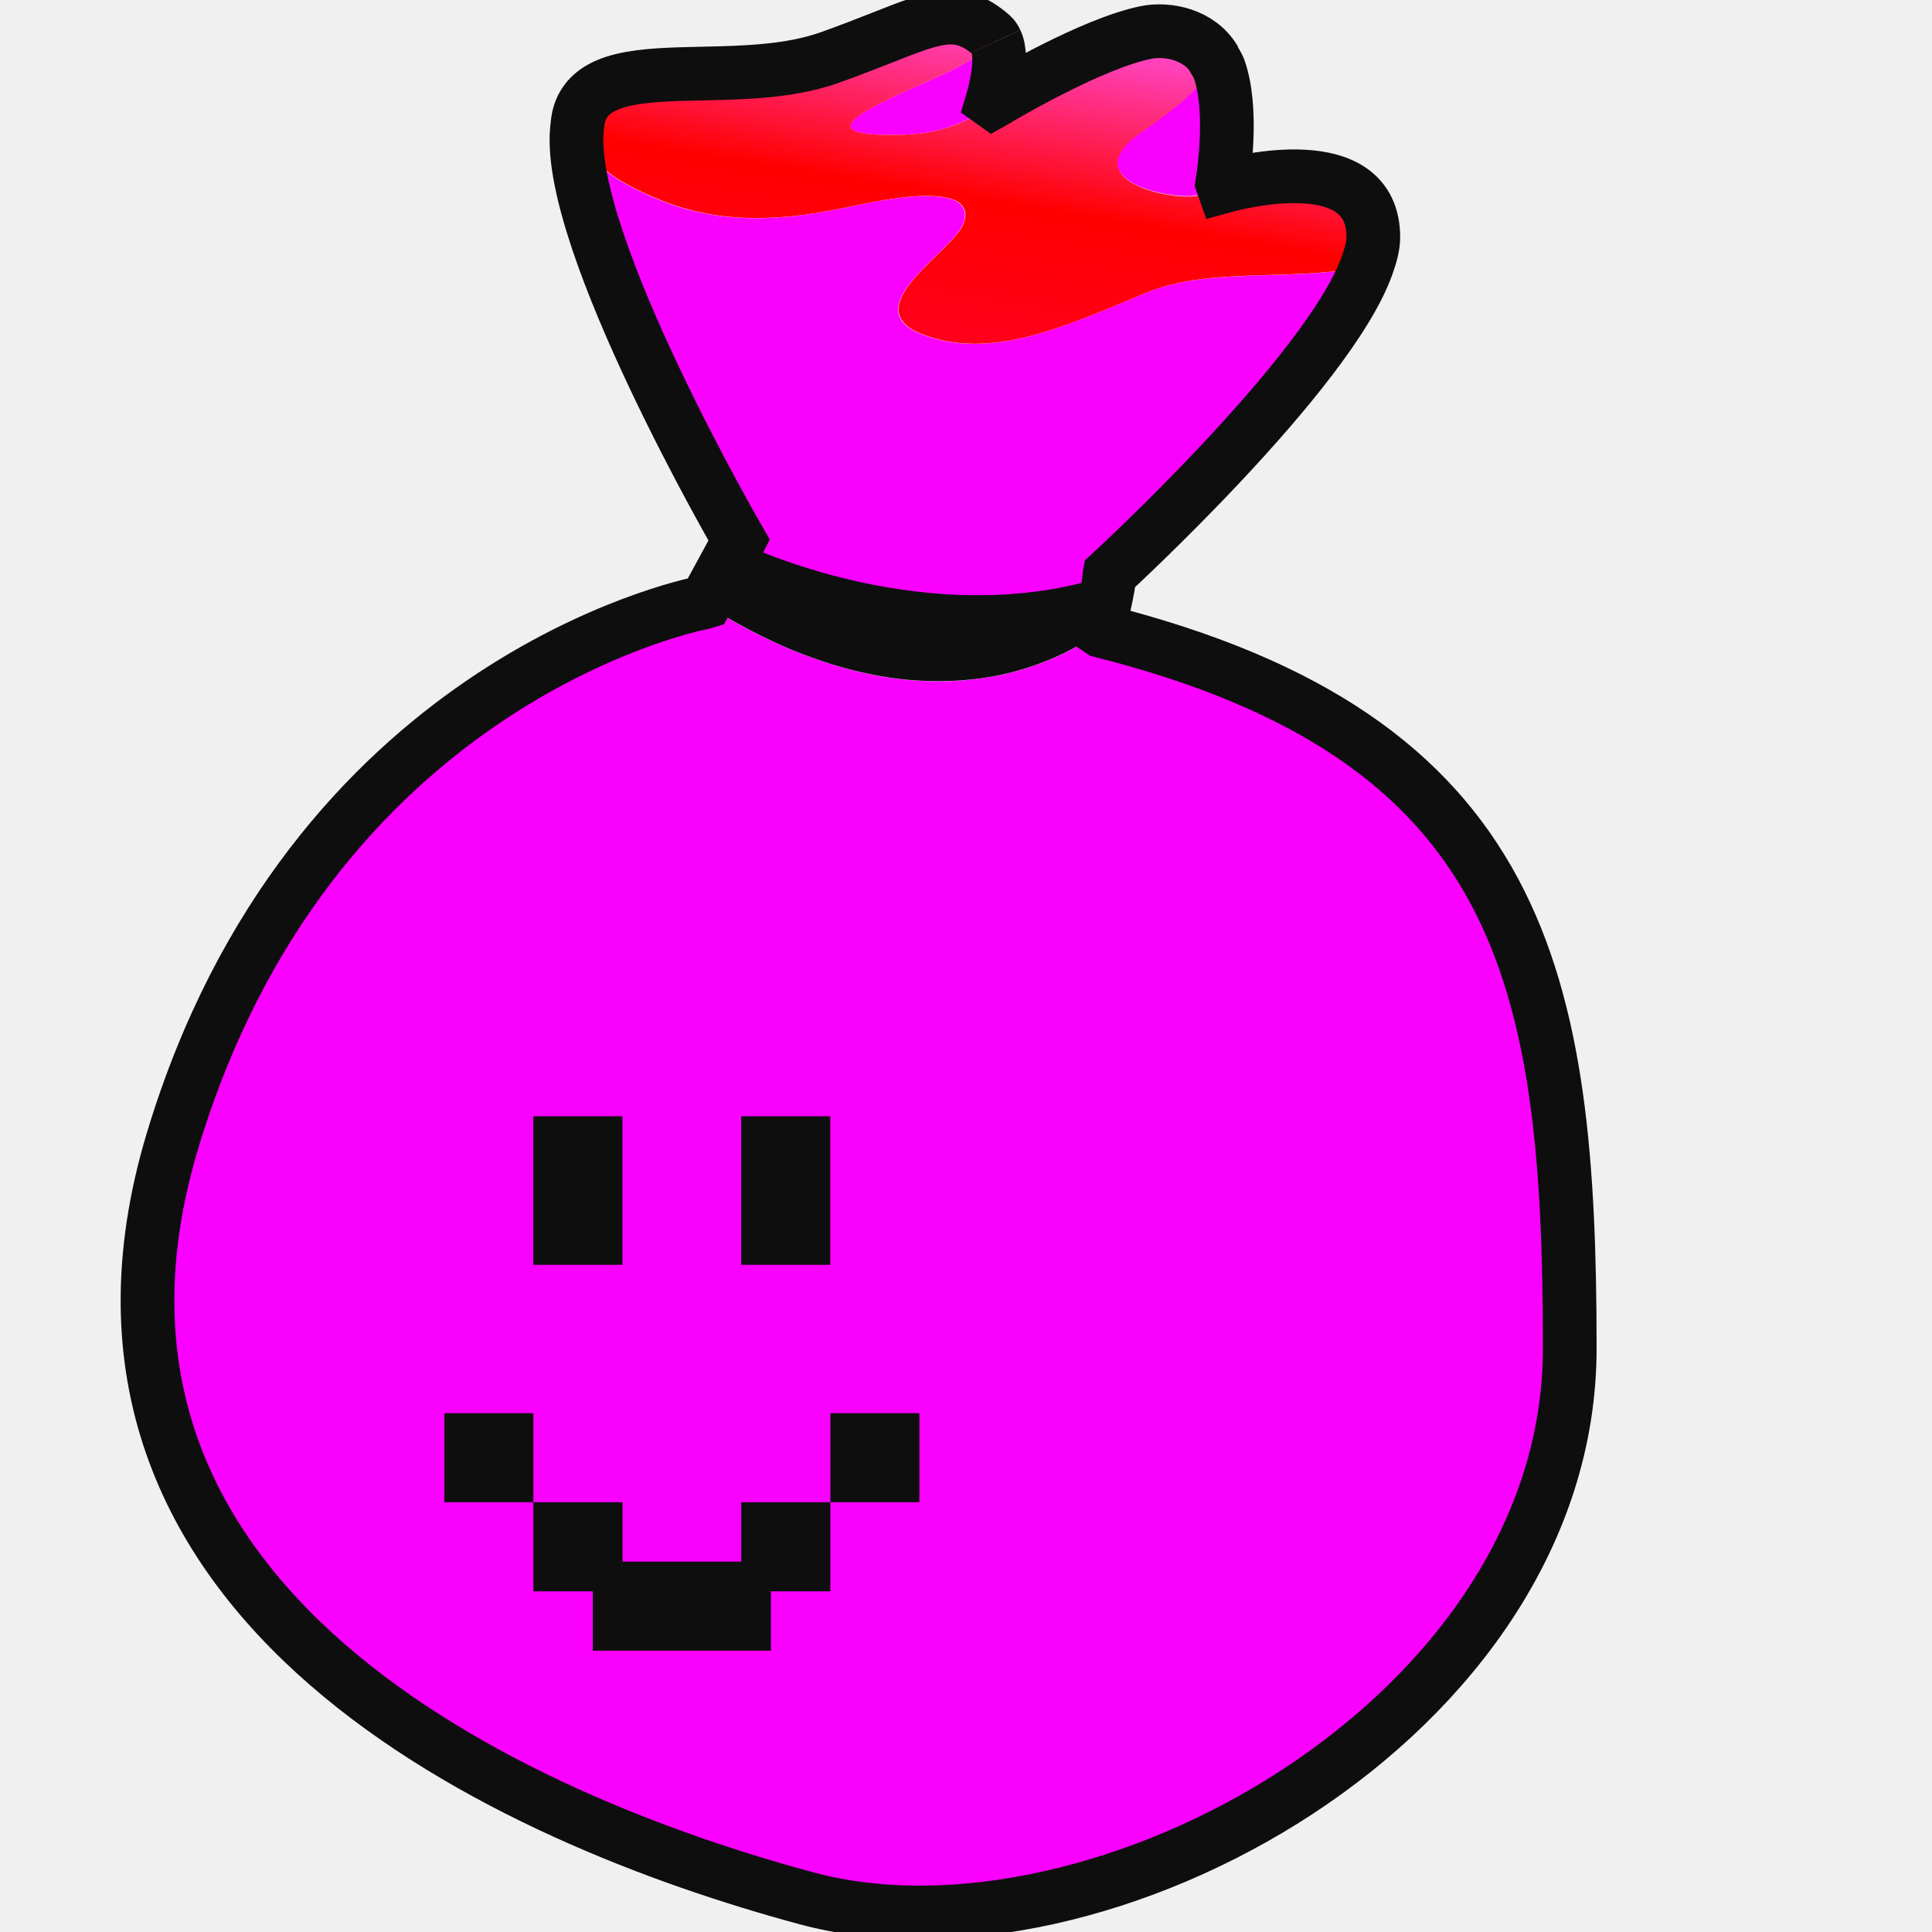
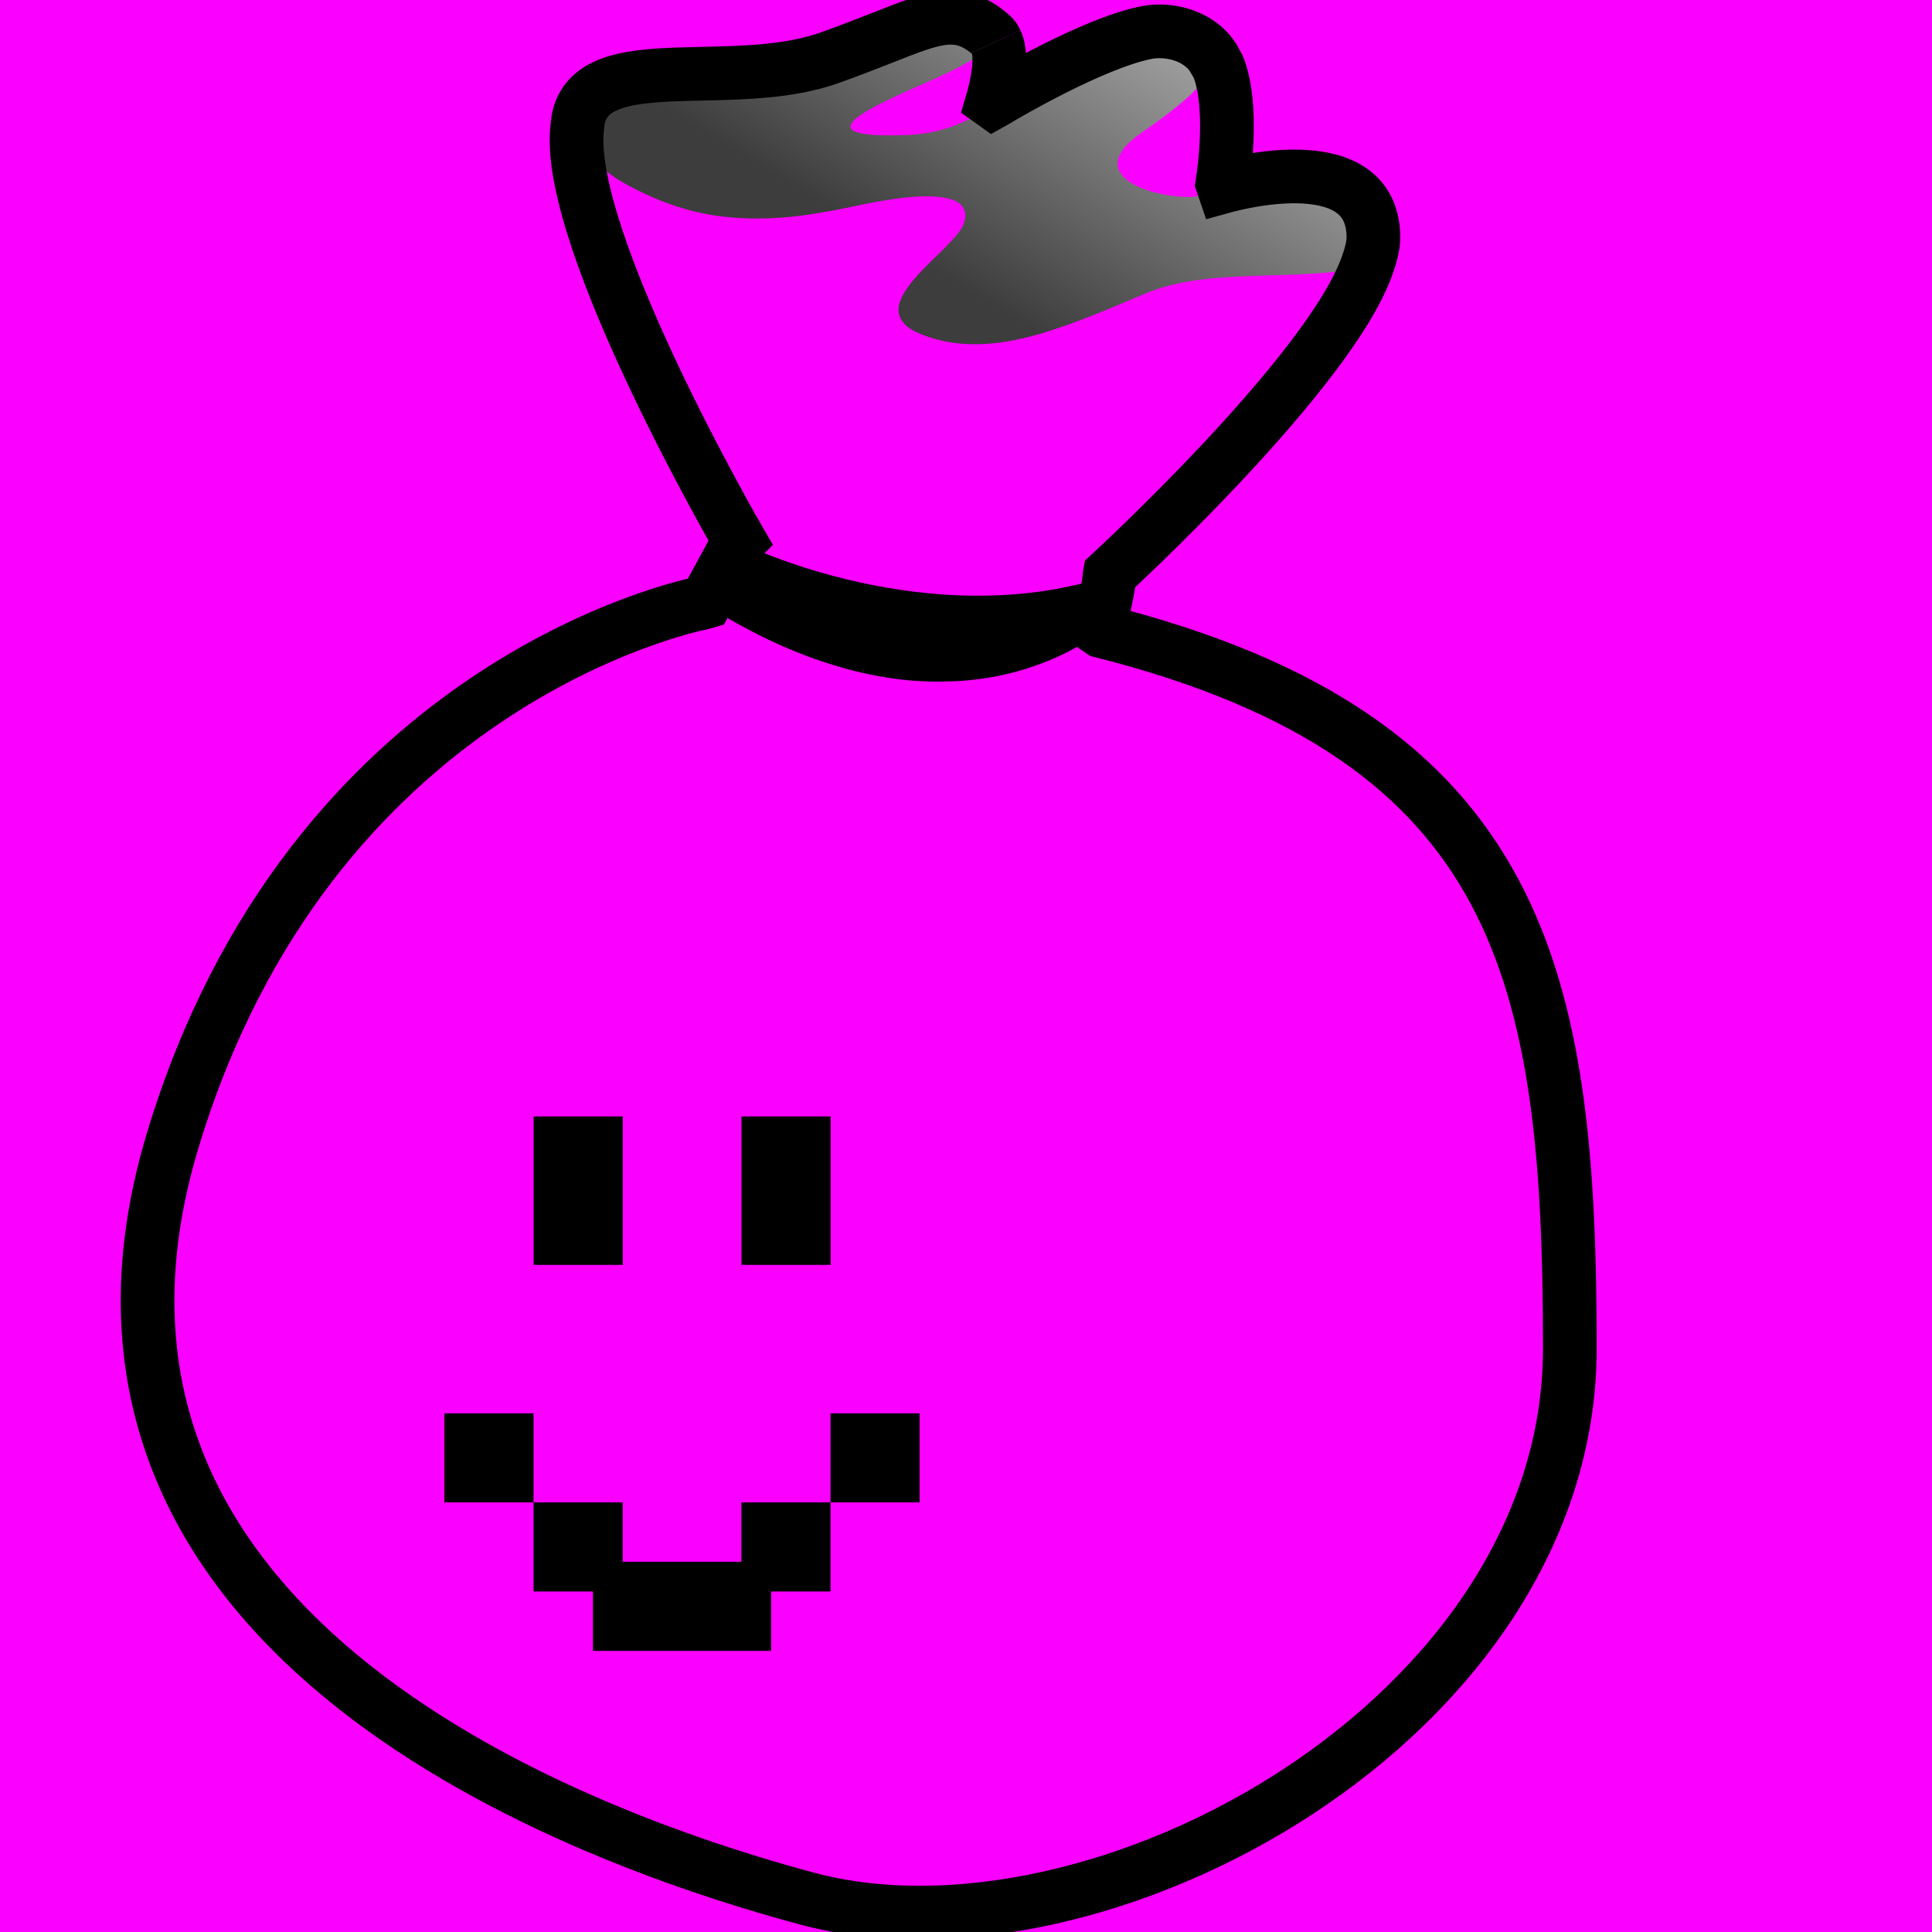
<svg xmlns="http://www.w3.org/2000/svg" width="24" height="24" viewBox="0 0 24 24" fill="none">
-   <g id="Frame 1321315026" clip-path="url(#clip0_884_6399)">
-     <g id="Group 27302">
-       <g id="Group">
-         <g id="Group_2">
-           <path id="Vector" d="M13.675 7.833L13.657 7.84C13.657 7.84 13.63 7.865 13.573 7.905C13.517 7.945 13.433 8.001 13.323 8.061C13.212 8.121 13.075 8.185 12.913 8.245C12.751 8.305 12.563 8.361 12.352 8.401C12.247 8.421 12.137 8.436 12.02 8.447C11.902 8.458 11.779 8.464 11.651 8.463C11.522 8.463 11.388 8.458 11.248 8.444C11.108 8.43 10.964 8.408 10.813 8.377C10.663 8.347 10.507 8.307 10.346 8.257C10.185 8.208 10.018 8.149 9.847 8.078C9.675 8.008 9.5 7.926 9.319 7.831C9.137 7.737 8.952 7.63 8.762 7.509C8.746 7.499 8.738 7.492 8.722 7.482C8.507 7.525 3.842 8.514 2.139 14.166C0.396 19.952 6.392 22.602 10.016 23.578C13.641 24.554 19.496 21.346 19.496 16.746C19.496 12.155 18.939 9.162 13.675 7.834L13.675 7.833Z" fill="#FA00FF" />
-           <path id="Vector_2" d="M13.779 7.135C13.65 7.178 13.521 7.215 13.391 7.246C13.249 7.28 13.107 7.307 12.967 7.328C12.826 7.349 12.688 7.363 12.55 7.373C12.412 7.383 12.274 7.387 12.14 7.387C11.871 7.387 11.612 7.369 11.365 7.339C11.117 7.309 10.882 7.267 10.665 7.219C10.448 7.171 10.249 7.117 10.072 7.063C9.896 7.01 9.741 6.956 9.614 6.908C9.36 6.812 9.215 6.741 9.215 6.741L9.177 6.709L8.762 7.472C8.762 7.472 8.728 7.479 8.723 7.48C8.738 7.49 8.746 7.497 8.762 7.507C8.953 7.628 9.138 7.735 9.319 7.829C9.5 7.924 9.676 8.006 9.847 8.077C10.018 8.147 10.185 8.206 10.346 8.256C10.507 8.305 10.663 8.345 10.813 8.375C10.964 8.406 11.109 8.428 11.248 8.442C11.388 8.456 11.523 8.461 11.651 8.461C11.78 8.461 11.903 8.456 12.02 8.445C12.137 8.434 12.247 8.419 12.353 8.399C12.563 8.359 12.751 8.303 12.913 8.243C13.075 8.183 13.212 8.119 13.323 8.059C13.433 7.999 13.517 7.943 13.573 7.903C13.63 7.863 13.658 7.838 13.658 7.838L13.675 7.831C13.663 7.828 13.654 7.824 13.642 7.821C13.775 7.284 13.779 7.146 13.779 7.135Z" fill="#0E0E0E" />
-           <path id="Vector_3" d="M12.372 1.242C12.368 1.244 12.318 1.272 12.318 1.272C12.318 1.272 12.484 0.753 12.37 0.512C12.302 0.572 12.236 0.634 12.135 0.698C12 0.784 11.834 0.872 11.638 0.959C11.442 1.046 11.235 1.136 11.056 1.222C10.877 1.308 10.723 1.391 10.637 1.46C10.594 1.495 10.569 1.527 10.564 1.555C10.561 1.569 10.562 1.583 10.571 1.595C10.579 1.607 10.595 1.617 10.616 1.627C10.658 1.646 10.726 1.66 10.825 1.668C10.924 1.676 11.053 1.678 11.219 1.673C11.384 1.669 11.535 1.648 11.672 1.613C11.809 1.577 11.932 1.528 12.042 1.471C12.152 1.414 12.25 1.348 12.336 1.278C12.35 1.267 12.358 1.254 12.372 1.242V1.242Z" fill="#FA00FF" />
-           <path id="Vector_4" d="M15.174 2.312C15.174 2.309 15.337 1.398 15.139 0.849C15.125 0.81 15.107 0.774 15.088 0.74C15.076 0.774 15.069 0.808 15.05 0.842C15.015 0.906 14.968 0.971 14.91 1.036C14.853 1.101 14.785 1.166 14.71 1.232C14.559 1.365 14.378 1.498 14.182 1.633C14.084 1.701 14.012 1.764 13.963 1.823C13.915 1.882 13.889 1.939 13.881 1.99C13.874 2.041 13.885 2.087 13.91 2.129C13.935 2.172 13.974 2.21 14.023 2.244C14.071 2.278 14.129 2.307 14.193 2.332C14.256 2.356 14.325 2.376 14.395 2.392C14.535 2.424 14.677 2.44 14.79 2.435C14.847 2.433 14.914 2.417 14.987 2.392C15.045 2.373 15.109 2.342 15.174 2.312Z" fill="#FA00FF" />
-           <path id="Vector_5" d="M7.162 1.606C7.027 3.006 9.178 6.712 9.178 6.712L9.176 6.716L9.214 6.748C9.214 6.748 9.359 6.819 9.613 6.915C9.74 6.962 9.894 7.016 10.071 7.07C10.248 7.124 10.447 7.178 10.664 7.226C10.88 7.274 11.116 7.316 11.364 7.346C11.611 7.376 11.87 7.394 12.139 7.394C12.273 7.394 12.411 7.39 12.549 7.38C12.686 7.37 12.825 7.356 12.966 7.335C13.106 7.314 13.248 7.287 13.39 7.253C13.519 7.222 13.649 7.185 13.778 7.142C13.778 7.141 13.78 7.131 13.78 7.131C13.78 7.131 16.507 4.631 16.979 3.295C16.931 3.307 16.886 3.325 16.837 3.335C16.698 3.361 16.553 3.377 16.406 3.388C16.259 3.4 16.11 3.407 15.958 3.412C15.656 3.421 15.348 3.426 15.053 3.454C14.905 3.469 14.76 3.488 14.62 3.519C14.479 3.549 14.344 3.592 14.215 3.646C13.958 3.755 13.708 3.86 13.465 3.954C13.222 4.048 12.988 4.128 12.758 4.185C12.643 4.213 12.53 4.236 12.418 4.251C12.306 4.266 12.194 4.274 12.085 4.272C11.976 4.271 11.868 4.262 11.761 4.242C11.654 4.222 11.549 4.192 11.444 4.151C11.392 4.13 11.347 4.108 11.31 4.085C11.273 4.061 11.245 4.037 11.222 4.011C11.199 3.985 11.183 3.958 11.172 3.931C11.161 3.903 11.156 3.874 11.156 3.845C11.156 3.786 11.176 3.725 11.21 3.662C11.243 3.599 11.291 3.534 11.346 3.469C11.456 3.339 11.596 3.209 11.716 3.089C11.776 3.03 11.832 2.972 11.875 2.919C11.919 2.866 11.951 2.818 11.967 2.774C11.982 2.731 11.989 2.691 11.986 2.656C11.984 2.621 11.971 2.588 11.951 2.561C11.93 2.534 11.902 2.512 11.865 2.493C11.827 2.475 11.78 2.462 11.725 2.452C11.615 2.433 11.472 2.429 11.294 2.445C11.116 2.461 10.904 2.495 10.66 2.547C10.416 2.599 10.175 2.646 9.935 2.676C9.815 2.691 9.695 2.701 9.575 2.706C9.455 2.712 9.335 2.712 9.214 2.706C9.093 2.7 8.971 2.689 8.849 2.669C8.726 2.649 8.603 2.621 8.478 2.585C8.354 2.548 8.229 2.502 8.102 2.447C7.975 2.392 7.845 2.328 7.714 2.252C7.648 2.214 7.59 2.172 7.537 2.13C7.483 2.088 7.436 2.043 7.393 1.997C7.309 1.906 7.244 1.81 7.197 1.711C7.18 1.676 7.175 1.641 7.163 1.605L7.162 1.606Z" fill="#FA00FF" />
-           <path id="Vector_6" d="M7.168 1.603C7.181 1.639 7.185 1.674 7.202 1.709C7.249 1.808 7.314 1.904 7.399 1.995C7.441 2.041 7.489 2.086 7.542 2.128C7.595 2.17 7.654 2.212 7.719 2.25C7.85 2.326 7.98 2.39 8.108 2.445C8.235 2.5 8.359 2.546 8.484 2.583C8.608 2.619 8.732 2.647 8.854 2.667C8.976 2.687 9.098 2.698 9.219 2.704C9.34 2.71 9.461 2.71 9.581 2.704C9.701 2.699 9.821 2.689 9.941 2.674C10.181 2.644 10.422 2.597 10.665 2.545C10.91 2.493 11.121 2.459 11.299 2.443C11.477 2.427 11.621 2.431 11.73 2.45C11.786 2.46 11.832 2.473 11.87 2.491C11.908 2.51 11.936 2.532 11.956 2.559C11.976 2.586 11.989 2.619 11.992 2.654C11.995 2.69 11.987 2.729 11.972 2.772C11.957 2.816 11.925 2.864 11.881 2.917C11.837 2.97 11.782 3.028 11.722 3.087C11.601 3.207 11.461 3.337 11.351 3.467C11.296 3.532 11.249 3.597 11.215 3.66C11.181 3.723 11.162 3.784 11.161 3.843C11.161 3.872 11.167 3.901 11.178 3.929C11.188 3.956 11.205 3.983 11.228 4.009C11.251 4.035 11.278 4.059 11.315 4.083C11.352 4.106 11.397 4.128 11.45 4.149C11.554 4.19 11.659 4.22 11.766 4.24C11.873 4.26 11.981 4.269 12.09 4.27C12.2 4.272 12.311 4.264 12.423 4.249C12.535 4.234 12.648 4.211 12.763 4.183C12.993 4.126 13.228 4.046 13.47 3.952C13.713 3.858 13.963 3.753 14.22 3.644C14.349 3.59 14.485 3.547 14.625 3.517C14.765 3.486 14.91 3.467 15.058 3.452C15.354 3.424 15.661 3.419 15.964 3.41C16.115 3.405 16.264 3.398 16.411 3.386C16.559 3.375 16.704 3.359 16.843 3.333C16.892 3.323 16.936 3.305 16.984 3.293C17.029 3.167 17.061 3.048 17.061 2.946C17.061 1.761 15.178 2.319 15.178 2.319V2.318C15.114 2.348 15.05 2.378 14.992 2.398C14.919 2.423 14.852 2.439 14.795 2.441C14.682 2.446 14.539 2.43 14.399 2.398C14.33 2.382 14.261 2.362 14.197 2.337C14.134 2.312 14.075 2.283 14.027 2.25C13.979 2.216 13.939 2.178 13.914 2.135C13.889 2.093 13.878 2.046 13.886 1.995C13.893 1.945 13.92 1.888 13.968 1.829C14.016 1.77 14.088 1.707 14.186 1.639C14.383 1.504 14.564 1.37 14.714 1.238C14.79 1.172 14.857 1.106 14.915 1.041C14.972 0.976 15.019 0.912 15.055 0.848C15.074 0.813 15.08 0.78 15.092 0.746C14.908 0.426 14.508 0.347 14.238 0.401C13.568 0.535 12.463 1.189 12.375 1.242C12.362 1.253 12.353 1.266 12.339 1.278C12.253 1.348 12.156 1.414 12.046 1.471C11.935 1.528 11.812 1.577 11.675 1.612C11.538 1.648 11.388 1.669 11.222 1.673C11.057 1.678 10.928 1.676 10.829 1.668C10.729 1.66 10.661 1.646 10.619 1.627C10.598 1.617 10.583 1.606 10.574 1.595C10.566 1.583 10.565 1.569 10.567 1.555C10.572 1.527 10.598 1.495 10.64 1.46C10.727 1.391 10.88 1.308 11.059 1.222C11.239 1.136 11.445 1.046 11.641 0.959C11.837 0.872 12.003 0.784 12.139 0.698C12.239 0.634 12.305 0.572 12.373 0.512C12.36 0.483 12.344 0.456 12.321 0.436C11.808 -0.011 11.484 0.297 10.299 0.716C9.114 1.134 7.45 0.611 7.198 1.412C7.181 1.468 7.174 1.536 7.168 1.603Z" fill="url(#paint0_linear_884_6399)" />
-         </g>
-       </g>
-       <path id="Vector_7" d="M10.314 13.867H9.207V15.712H10.314V13.867Z" fill="#0E0E0E" />
-       <path id="Vector_8" d="M7.732 13.867H6.625V15.712H7.732V13.867Z" fill="#0E0E0E" />
-       <g id="Union">
-         <path d="M5.52 17.555H6.626V18.661H5.52V17.555Z" fill="#0E0E0E" />
-         <path d="M10.315 18.661V19.768H9.577V20.506H7.364V19.768H6.626V18.661H7.733V19.399H9.208V18.661L10.315 18.661Z" fill="#0E0E0E" />
-         <path d="M10.315 18.661V17.555H11.421V18.661H10.315Z" fill="#0E0E0E" />
-       </g>
-       <path id="Union_2" d="M12.373 0.514C12.476 0.735 12.347 1.187 12.324 1.264L12.331 1.269L12.372 1.246L12.374 1.244C12.463 1.191 13.568 0.537 14.238 0.403C14.507 0.349 14.905 0.428 15.09 0.746L15.047 0.681C15.066 0.715 15.129 0.814 15.143 0.853C15.317 1.337 15.211 2.102 15.183 2.279L15.196 2.316C15.391 2.262 17.06 1.832 17.06 2.948C17.06 3.05 17.028 3.169 16.983 3.295C16.511 4.631 13.785 7.131 13.785 7.131L13.783 7.142C13.782 7.167 13.771 7.317 13.647 7.815L13.679 7.837C18.943 9.166 19.5 12.159 19.5 16.75C19.5 21.351 13.645 24.558 10.02 23.582C6.396 22.606 0.4 19.956 2.143 14.171C3.845 8.518 8.511 7.529 8.726 7.487L8.766 7.475L9.181 6.713L9.182 6.714L9.183 6.712C9.183 6.712 7.032 3.005 7.167 1.605L7.167 1.603C7.174 1.536 7.18 1.469 7.198 1.414C7.345 0.944 7.98 0.93 8.719 0.914C9.238 0.903 9.809 0.89 10.298 0.718C10.555 0.627 10.771 0.541 10.958 0.468C11.633 0.201 11.919 0.088 12.32 0.438C12.343 0.458 12.359 0.485 12.372 0.513" stroke="#0E0E0E" stroke-width="0.667" />
-     </g>
+   <g clip-path="url(#clip0_1097_7503)">
+     <rect width="24" height="24" fill="#FA00FF" />
+     <path d="M13.68 7.839L13.662 7.846C13.662 7.846 13.635 7.871 13.578 7.911C13.522 7.951 13.438 8.006 13.328 8.066C13.217 8.126 13.079 8.191 12.918 8.251C12.756 8.311 12.568 8.367 12.357 8.407C12.252 8.426 12.142 8.442 12.024 8.453C11.907 8.464 11.784 8.469 11.656 8.469C11.527 8.469 11.393 8.464 11.253 8.449C11.113 8.435 10.969 8.414 10.818 8.383C10.668 8.353 10.512 8.313 10.351 8.263C10.19 8.214 10.023 8.155 9.851 8.084C9.68 8.014 9.504 7.932 9.323 7.837C9.142 7.743 8.957 7.636 8.767 7.515C8.751 7.505 8.743 7.498 8.727 7.488C8.512 7.531 3.846 8.519 2.144 14.172C0.401 19.958 6.396 22.608 10.021 23.584C13.646 24.56 19.501 21.352 19.501 16.752C19.501 12.161 18.944 9.168 13.68 7.839L13.68 7.839Z" fill="#FA00FF" />
+     <path d="M13.784 7.141C13.655 7.184 13.525 7.221 13.396 7.252C13.254 7.286 13.112 7.313 12.972 7.334C12.831 7.355 12.693 7.369 12.555 7.379C12.416 7.389 12.279 7.393 12.145 7.393C11.876 7.393 11.617 7.375 11.37 7.345C11.122 7.315 10.886 7.273 10.67 7.225C10.453 7.177 10.254 7.123 10.077 7.069C9.9 7.015 9.746 6.961 9.619 6.914C9.365 6.818 9.22 6.747 9.22 6.747L9.182 6.715L8.767 7.477C8.767 7.477 8.733 7.485 8.728 7.486C8.743 7.496 8.751 7.503 8.767 7.513C8.958 7.634 9.143 7.741 9.324 7.835C9.505 7.93 9.68 8.012 9.852 8.082C10.023 8.153 10.19 8.212 10.351 8.261C10.512 8.311 10.668 8.351 10.818 8.381C10.969 8.412 11.114 8.433 11.253 8.448C11.393 8.462 11.527 8.467 11.656 8.467C11.784 8.467 11.908 8.462 12.025 8.451C12.142 8.44 12.252 8.424 12.358 8.405C12.568 8.365 12.756 8.309 12.918 8.249C13.08 8.189 13.217 8.125 13.328 8.064C13.438 8.004 13.522 7.949 13.578 7.909C13.635 7.869 13.662 7.844 13.662 7.844L13.68 7.837C13.668 7.834 13.659 7.829 13.646 7.826C13.78 7.29 13.784 7.152 13.784 7.141Z" fill="#000001" />
+     <path d="M12.376 1.248C12.372 1.25 12.322 1.278 12.322 1.278C12.322 1.278 12.488 0.759 12.374 0.518C12.306 0.578 12.24 0.64 12.139 0.704C12.004 0.79 11.838 0.878 11.642 0.965C11.446 1.052 11.239 1.142 11.06 1.228C10.88 1.314 10.727 1.397 10.641 1.466C10.598 1.501 10.573 1.533 10.568 1.561C10.565 1.575 10.566 1.589 10.575 1.601C10.583 1.612 10.598 1.623 10.62 1.633C10.662 1.652 10.73 1.666 10.829 1.674C10.928 1.682 11.057 1.684 11.223 1.679C11.388 1.675 11.539 1.654 11.676 1.618C11.812 1.583 11.936 1.534 12.046 1.477C12.156 1.42 12.254 1.354 12.34 1.284C12.354 1.272 12.362 1.259 12.376 1.248V1.248Z" fill="#FA00FF" />
+     <path d="M15.178 2.318C15.179 2.315 15.342 1.404 15.144 0.855C15.13 0.816 15.112 0.78 15.092 0.746C15.081 0.78 15.074 0.813 15.055 0.848C15.02 0.912 14.973 0.976 14.915 1.041C14.858 1.106 14.79 1.172 14.715 1.238C14.564 1.37 14.383 1.504 14.187 1.639C14.089 1.707 14.017 1.77 13.968 1.829C13.92 1.888 13.894 1.945 13.886 1.995C13.879 2.046 13.89 2.093 13.915 2.135C13.94 2.178 13.979 2.216 14.027 2.25C14.076 2.283 14.134 2.312 14.197 2.337C14.261 2.362 14.33 2.382 14.4 2.398C14.54 2.43 14.682 2.446 14.795 2.441C14.852 2.439 14.919 2.423 14.992 2.398C15.05 2.378 15.114 2.348 15.178 2.318Z" fill="#FA00FF" />
+     <path d="M7.168 1.611C7.033 3.011 9.184 6.718 9.184 6.718L9.182 6.722L9.22 6.754C9.22 6.754 9.364 6.825 9.619 6.92C9.746 6.968 9.9 7.022 10.077 7.076C10.254 7.13 10.453 7.184 10.669 7.232C10.886 7.28 11.122 7.322 11.369 7.352C11.617 7.382 11.876 7.4 12.144 7.4C12.279 7.4 12.416 7.396 12.554 7.386C12.692 7.376 12.831 7.362 12.971 7.341C13.112 7.32 13.254 7.292 13.396 7.259C13.525 7.228 13.654 7.19 13.784 7.148C13.784 7.147 13.786 7.137 13.786 7.137C13.786 7.137 16.513 4.637 16.985 3.301C16.937 3.313 16.892 3.331 16.843 3.34C16.704 3.367 16.559 3.382 16.412 3.394C16.265 3.406 16.116 3.413 15.964 3.417C15.661 3.427 15.354 3.432 15.059 3.46C14.911 3.475 14.765 3.494 14.625 3.525C14.485 3.555 14.349 3.597 14.221 3.652C13.964 3.761 13.713 3.866 13.471 3.96C13.228 4.053 12.994 4.134 12.764 4.191C12.649 4.219 12.536 4.242 12.424 4.257C12.312 4.272 12.2 4.279 12.091 4.278C11.981 4.277 11.874 4.268 11.767 4.248C11.66 4.228 11.555 4.198 11.45 4.157C11.398 4.136 11.353 4.114 11.316 4.09C11.279 4.067 11.251 4.043 11.228 4.017C11.205 3.991 11.188 3.964 11.178 3.937C11.167 3.909 11.162 3.88 11.162 3.851C11.162 3.792 11.182 3.731 11.215 3.668C11.249 3.605 11.296 3.54 11.351 3.475C11.461 3.345 11.602 3.215 11.722 3.095C11.782 3.035 11.837 2.978 11.881 2.925C11.925 2.872 11.957 2.824 11.973 2.78C11.988 2.737 11.995 2.697 11.992 2.662C11.99 2.627 11.977 2.594 11.957 2.567C11.936 2.54 11.908 2.518 11.871 2.499C11.833 2.481 11.786 2.468 11.731 2.458C11.621 2.438 11.477 2.435 11.3 2.451C11.122 2.467 10.91 2.501 10.666 2.553C10.422 2.605 10.181 2.652 9.941 2.682C9.821 2.697 9.701 2.707 9.581 2.712C9.461 2.718 9.341 2.718 9.22 2.712C9.099 2.706 8.977 2.695 8.854 2.675C8.732 2.655 8.608 2.627 8.484 2.59C8.36 2.554 8.235 2.508 8.108 2.453C7.981 2.397 7.85 2.334 7.72 2.257C7.654 2.219 7.596 2.178 7.542 2.136C7.489 2.093 7.442 2.049 7.399 2.003C7.314 1.912 7.25 1.816 7.202 1.717C7.186 1.682 7.181 1.647 7.168 1.611L7.168 1.611Z" fill="#FA00FF" />
+     <path d="M7.168 1.609C7.181 1.645 7.185 1.68 7.202 1.715C7.249 1.814 7.314 1.91 7.399 2.001C7.441 2.047 7.489 2.091 7.542 2.134C7.595 2.176 7.654 2.217 7.719 2.255C7.85 2.332 7.98 2.395 8.108 2.451C8.235 2.506 8.359 2.552 8.484 2.588C8.608 2.625 8.732 2.653 8.854 2.673C8.976 2.693 9.098 2.704 9.219 2.71C9.34 2.716 9.461 2.716 9.581 2.71C9.701 2.705 9.821 2.695 9.941 2.68C10.181 2.65 10.422 2.603 10.665 2.551C10.91 2.499 11.121 2.465 11.299 2.449C11.477 2.433 11.621 2.436 11.73 2.456C11.786 2.466 11.832 2.479 11.87 2.497C11.908 2.516 11.936 2.538 11.956 2.565C11.976 2.592 11.989 2.625 11.992 2.66C11.995 2.695 11.987 2.735 11.972 2.778C11.957 2.822 11.925 2.87 11.881 2.923C11.837 2.976 11.782 3.033 11.722 3.093C11.601 3.213 11.461 3.343 11.351 3.473C11.296 3.538 11.249 3.603 11.215 3.666C11.181 3.729 11.162 3.79 11.161 3.849C11.161 3.878 11.167 3.907 11.178 3.935C11.188 3.962 11.205 3.989 11.228 4.015C11.251 4.041 11.278 4.065 11.315 4.088C11.352 4.112 11.397 4.134 11.45 4.155C11.554 4.196 11.659 4.226 11.766 4.246C11.873 4.266 11.981 4.275 12.09 4.276C12.2 4.277 12.311 4.27 12.423 4.255C12.535 4.24 12.648 4.217 12.763 4.189C12.993 4.132 13.228 4.051 13.47 3.958C13.713 3.864 13.963 3.759 14.22 3.65C14.349 3.595 14.485 3.553 14.625 3.523C14.765 3.492 14.91 3.473 15.058 3.458C15.354 3.43 15.661 3.425 15.964 3.415C16.115 3.41 16.264 3.404 16.411 3.392C16.559 3.38 16.704 3.365 16.843 3.338C16.892 3.329 16.936 3.311 16.984 3.299C17.029 3.173 17.061 3.054 17.061 2.952C17.061 1.767 15.178 2.325 15.178 2.325V2.324C15.114 2.354 15.05 2.384 14.992 2.404C14.919 2.429 14.852 2.445 14.795 2.447C14.682 2.451 14.539 2.436 14.399 2.404C14.33 2.388 14.261 2.368 14.197 2.343C14.134 2.318 14.075 2.289 14.027 2.256C13.979 2.222 13.939 2.183 13.914 2.141C13.889 2.099 13.878 2.052 13.886 2.001C13.893 1.95 13.92 1.894 13.968 1.835C14.016 1.776 14.088 1.713 14.186 1.645C14.383 1.51 14.564 1.376 14.714 1.244C14.79 1.178 14.857 1.112 14.915 1.047C14.972 0.982 15.019 0.918 15.055 0.854C15.074 0.819 15.08 0.786 15.092 0.752C14.908 0.432 14.508 0.352 14.238 0.407C13.568 0.54 12.463 1.195 12.375 1.248C12.362 1.259 12.353 1.272 12.339 1.284C12.253 1.354 12.156 1.42 12.046 1.477C11.935 1.534 11.812 1.583 11.675 1.618C11.538 1.654 11.388 1.675 11.222 1.679C11.057 1.683 10.928 1.682 10.829 1.674C10.729 1.665 10.661 1.652 10.619 1.633C10.598 1.623 10.583 1.612 10.574 1.6C10.566 1.589 10.565 1.575 10.567 1.561C10.572 1.533 10.598 1.501 10.64 1.466C10.727 1.396 10.88 1.314 11.059 1.228C11.239 1.142 11.445 1.052 11.641 0.965C11.837 0.878 12.003 0.79 12.139 0.704C12.239 0.64 12.305 0.578 12.373 0.517C12.36 0.488 12.344 0.462 12.321 0.442C11.808 -0.005 11.484 0.303 10.299 0.721C9.114 1.14 7.45 0.617 7.198 1.418C7.181 1.474 7.174 1.542 7.168 1.609Z" fill="url(#paint0_linear_1097_7503)" />
+     <path d="M10.318 13.869H9.211V15.713H10.318V13.869Z" fill="#000001" />
+     <path d="M7.736 13.869H6.629V15.713H7.736V13.869Z" fill="#000001" />
+     <path d="M5.521 17.557H6.628V18.663H5.521V17.557Z" fill="#000001" />
+     <path d="M10.317 18.663V19.77H9.579V20.508H7.366V19.77H6.628V18.663H7.735V19.401H9.21V18.663L10.317 18.663Z" fill="#000001" />
+     <path d="M10.317 18.663V17.557H11.423V18.663H10.317Z" fill="#000001" />
+     <path d="M12.374 0.516C12.477 0.737 12.348 1.189 12.325 1.266L12.332 1.271L12.373 1.248L12.375 1.246C12.464 1.193 13.569 0.539 14.239 0.405C14.508 0.351 14.906 0.43 15.091 0.748L15.048 0.683C15.068 0.717 15.13 0.815 15.144 0.855C15.318 1.339 15.212 2.104 15.184 2.28L15.197 2.318C15.392 2.264 17.061 1.834 17.061 2.95C17.061 3.052 17.029 3.171 16.984 3.297C16.512 4.633 13.786 7.133 13.786 7.133L13.784 7.144C13.783 7.168 13.773 7.319 13.648 7.817L13.68 7.839C18.944 9.168 19.501 12.161 19.501 16.752C19.501 21.352 13.646 24.56 10.021 23.584C6.396 22.608 0.401 19.958 2.144 14.172C3.846 8.52 8.512 7.531 8.727 7.489L8.767 7.477L9.182 6.715L9.183 6.715L9.184 6.714C9.184 6.714 7.033 3.007 7.168 1.607L7.168 1.605C7.175 1.538 7.181 1.471 7.199 1.416C7.346 0.946 7.981 0.932 8.72 0.916C9.239 0.904 9.81 0.892 10.299 0.72C10.556 0.629 10.772 0.543 10.959 0.47C11.633 0.203 11.92 0.09 12.321 0.44C12.344 0.46 12.36 0.487 12.373 0.515" stroke="#000001" stroke-width="0.667" />
  </g>
  <defs>
-     <linearGradient id="paint0_linear_884_6399" x1="12.906" y1="-0.126" x2="12.02" y2="5.406" gradientUnits="userSpaceOnUse">
-       <stop stop-color="#FF57F8" />
-       <stop offset="0.48" stop-color="#FF0000" />
-       <stop offset="1" stop-color="#FF002E" />
+     <linearGradient id="paint0_linear_1097_7503" x1="16.669" y1="-2.667" x2="12.669" y2="4" gradientUnits="userSpaceOnUse">
+       <stop stop-color="white" />
+       <stop offset="1" stop-color="#3D3D3D" />
    </linearGradient>
-     <clipPath id="clip0_884_6399">
+     <clipPath id="clip0_1097_7503">
      <rect width="24" height="24" fill="white" />
    </clipPath>
  </defs>
</svg>
